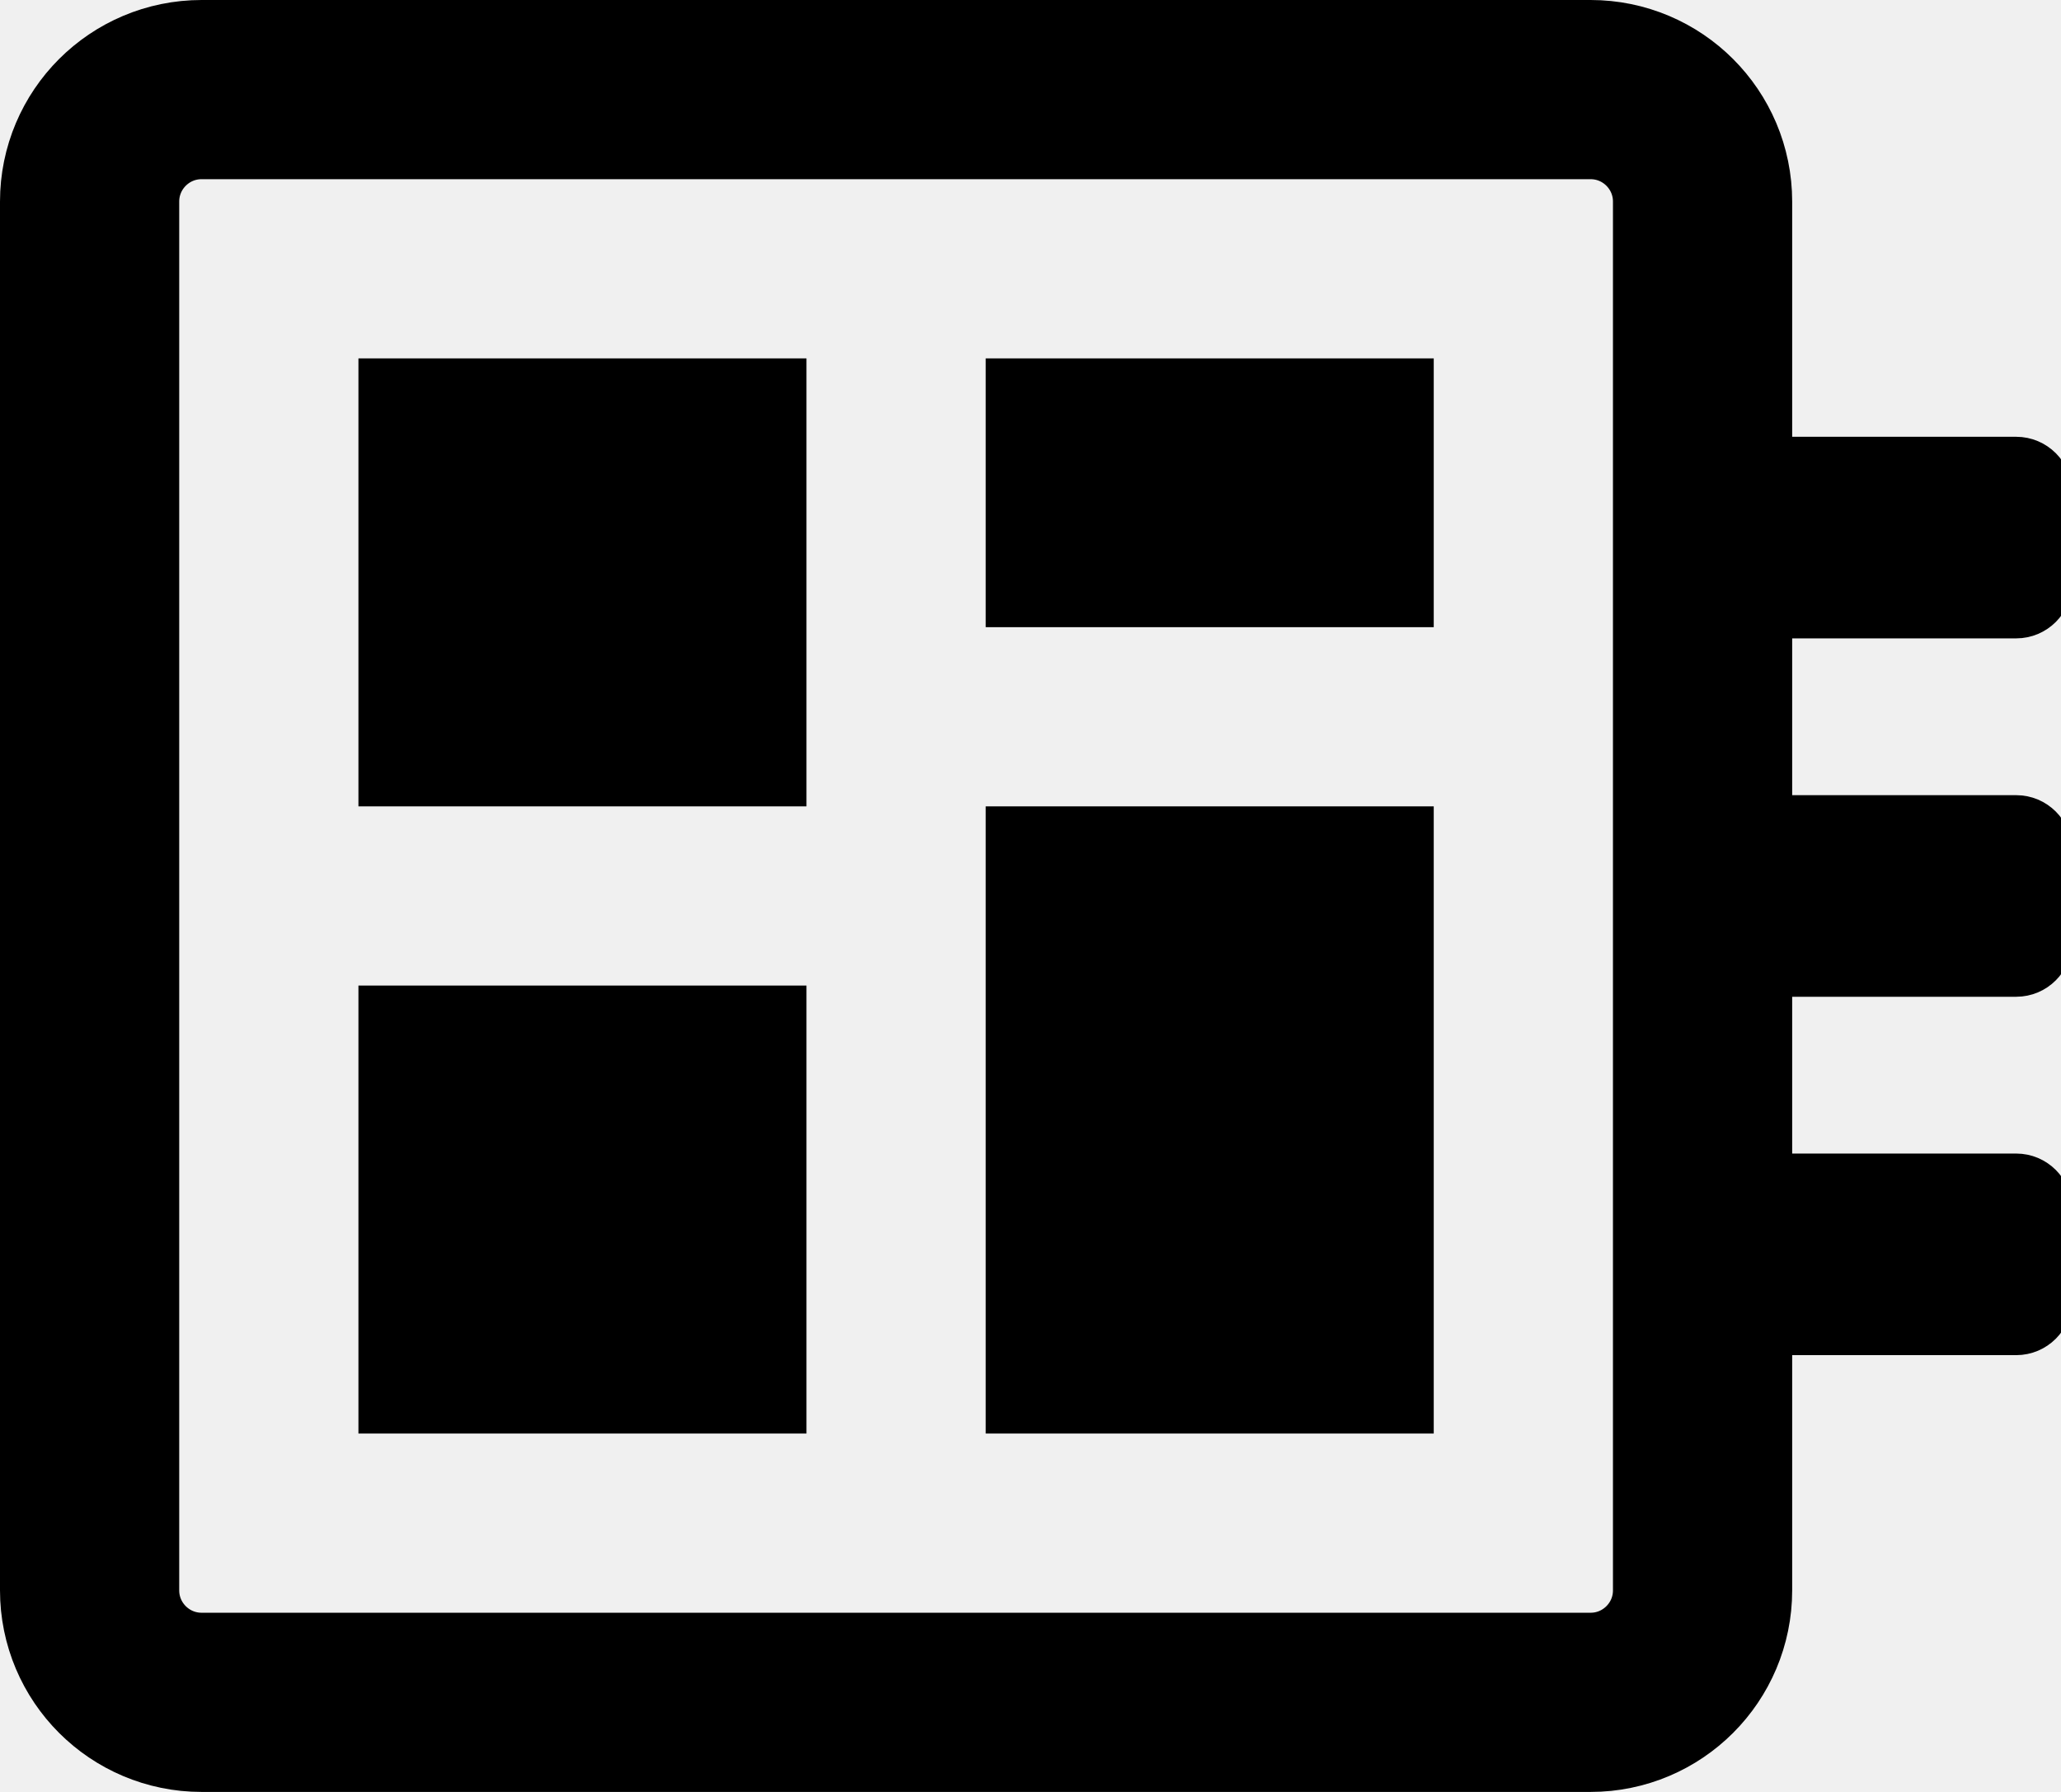
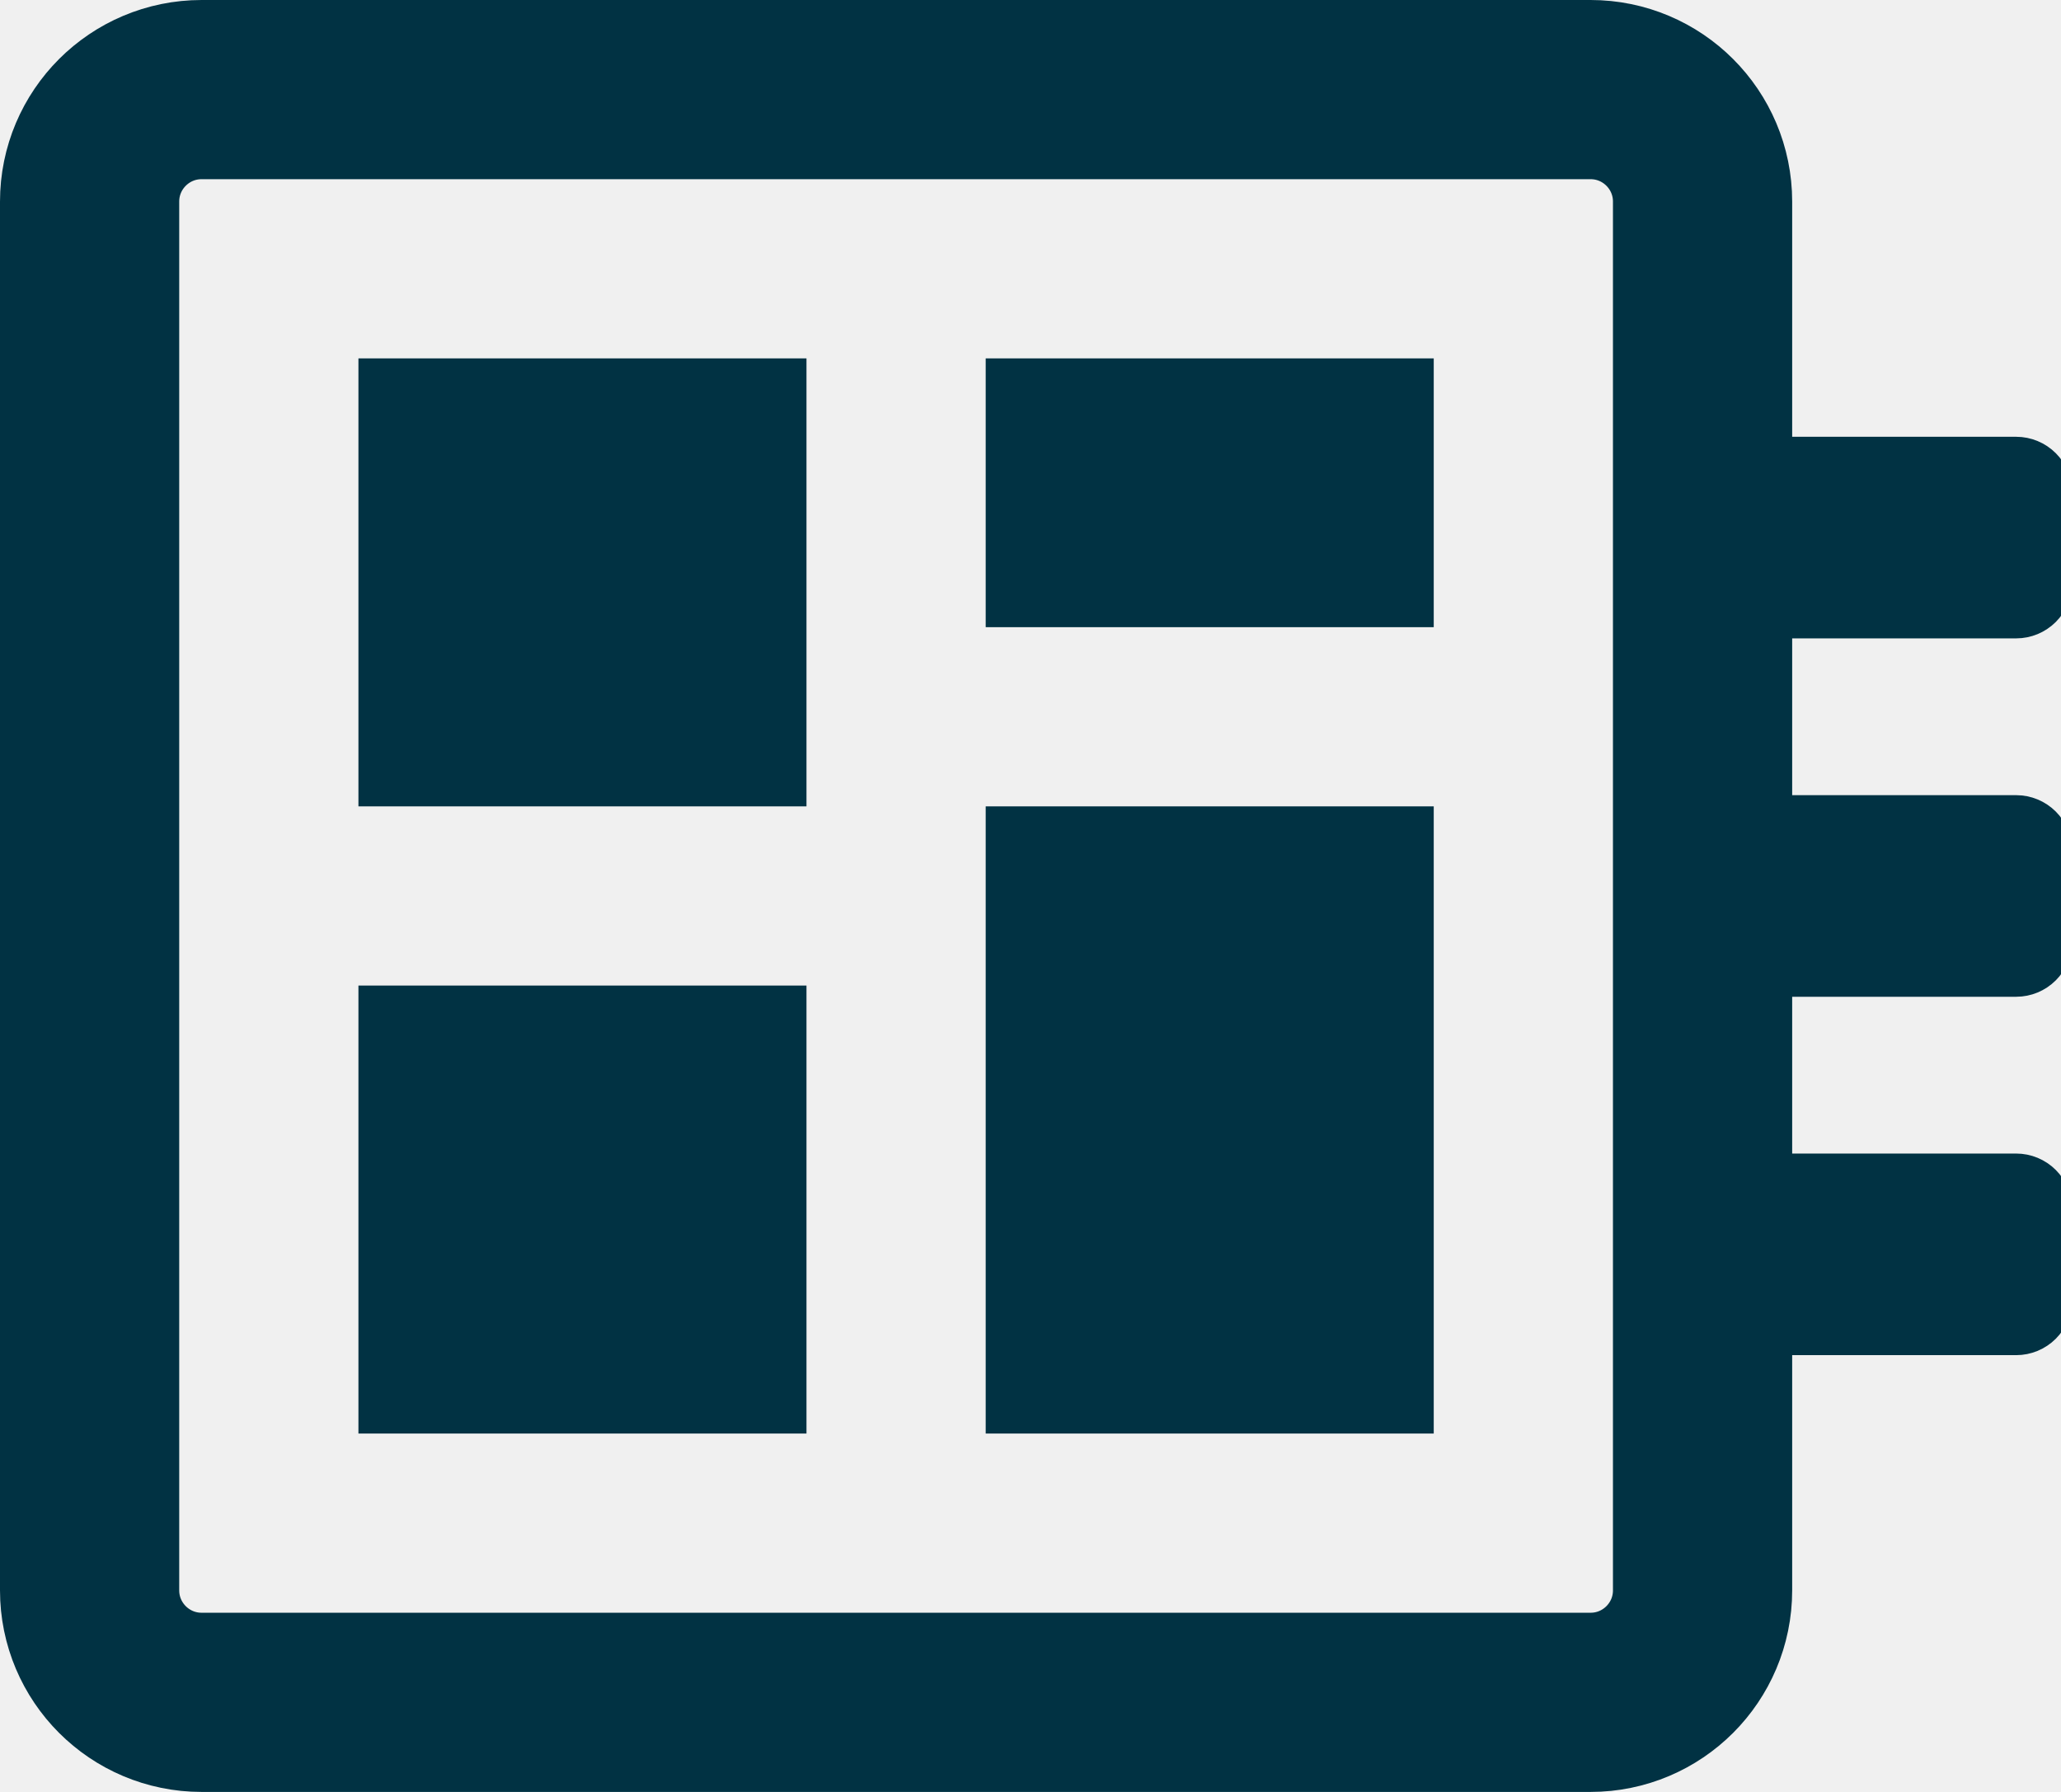
- <svg xmlns="http://www.w3.org/2000/svg" viewBox="0 0 92 80">
-   <rect x="4" y="4" width="72" height="72" rx="5" fill="none" stroke="rgb(0,0,0)" stroke-miterlimit="10" stroke-width="8" />
-   <path style="stroke:rgb(0,0,0)" d="M78,28a2,2,0,0,1-2-2V22a2,2,0,0,1,2-2H90a2,2,0,0,1,2,2v4a2,2,0,0,1-2,2ZM90,44a2,2,0,0,0,2-2V38a2,2,0,0,0-2-2H78a2,2,0,0,0-2,2v4a2,2,0,0,0,2,2Zm0,16a2,2,0,0,0,2-2V54a2,2,0,0,0-2-2H78a2,2,0,0,0-2,2v4a2,2,0,0,0,2,2Z" />
-   <rect x="16" y="16" width="20" height="20" />
-   <rect x="16" y="44" width="20" height="20" />
-   <rect x="44" y="16" width="20" height="12" />
-   <rect x="44" y="36" width="20" height="28" />
+ <svg xmlns="http://www.w3.org/2000/svg" width="92" height="80" viewBox="0 0 92 80" fill="none">
+   <g clip-path="url(#clip0_1_40)">
+     <path d="M71 4H9C6.239 4 4 6.239 4 9V71C4 73.761 6.239 76 9 76H71C73.761 76 76 73.761 76 71V9C76 6.239 73.761 4 71 4Z" stroke="#013243" stroke-width="8" stroke-miterlimit="10" />
+     <path d="M78 28C77.47 28 76.961 27.789 76.586 27.414C76.211 27.039 76 26.53 76 26V22C76 21.47 76.211 20.961 76.586 20.586C76.961 20.211 77.47 20 78 20H90C90.53 20 91.039 20.211 91.414 20.586C91.789 20.961 92 21.47 92 22V26C92 26.53 91.789 27.039 91.414 27.414C91.039 27.789 90.53 28 90 28H78ZM90 44C90.53 44 91.039 43.789 91.414 43.414C91.789 43.039 92 42.53 92 42V38C92 37.47 91.789 36.961 91.414 36.586C91.039 36.211 90.53 36 90 36H78C77.47 36 76.961 36.211 76.586 36.586C76.211 36.961 76 37.47 76 38V42C76 42.53 76.211 43.039 76.586 43.414C76.961 43.789 77.47 44 78 44H90ZM90 60C90.53 60 91.039 59.789 91.414 59.414C91.789 59.039 92 58.53 92 58V54C92 53.47 91.789 52.961 91.414 52.586C91.039 52.211 90.53 52 90 52H78C77.47 52 76.961 52.211 76.586 52.586C76.211 52.961 76 53.47 76 54V58C76 58.53 76.211 59.039 76.586 59.414C76.961 59.789 77.47 60 78 60H90Z" fill="#013243" stroke="#013243" />
+     <path d="M36 16H16V36H36V16Z" fill="#013243" />
+     <path d="M36 44H16V64H36V44Z" fill="#013243" />
+     <path d="M64 16H44V28H64V16Z" fill="#013243" />
+     <path d="M64 36H44V64H64V36Z" fill="#013243" />
+   </g>
+   <defs>
+     <clipPath id="clip0_1_40">
+       <rect width="92" height="80" fill="white" />
+     </clipPath>
+   </defs>
</svg>
